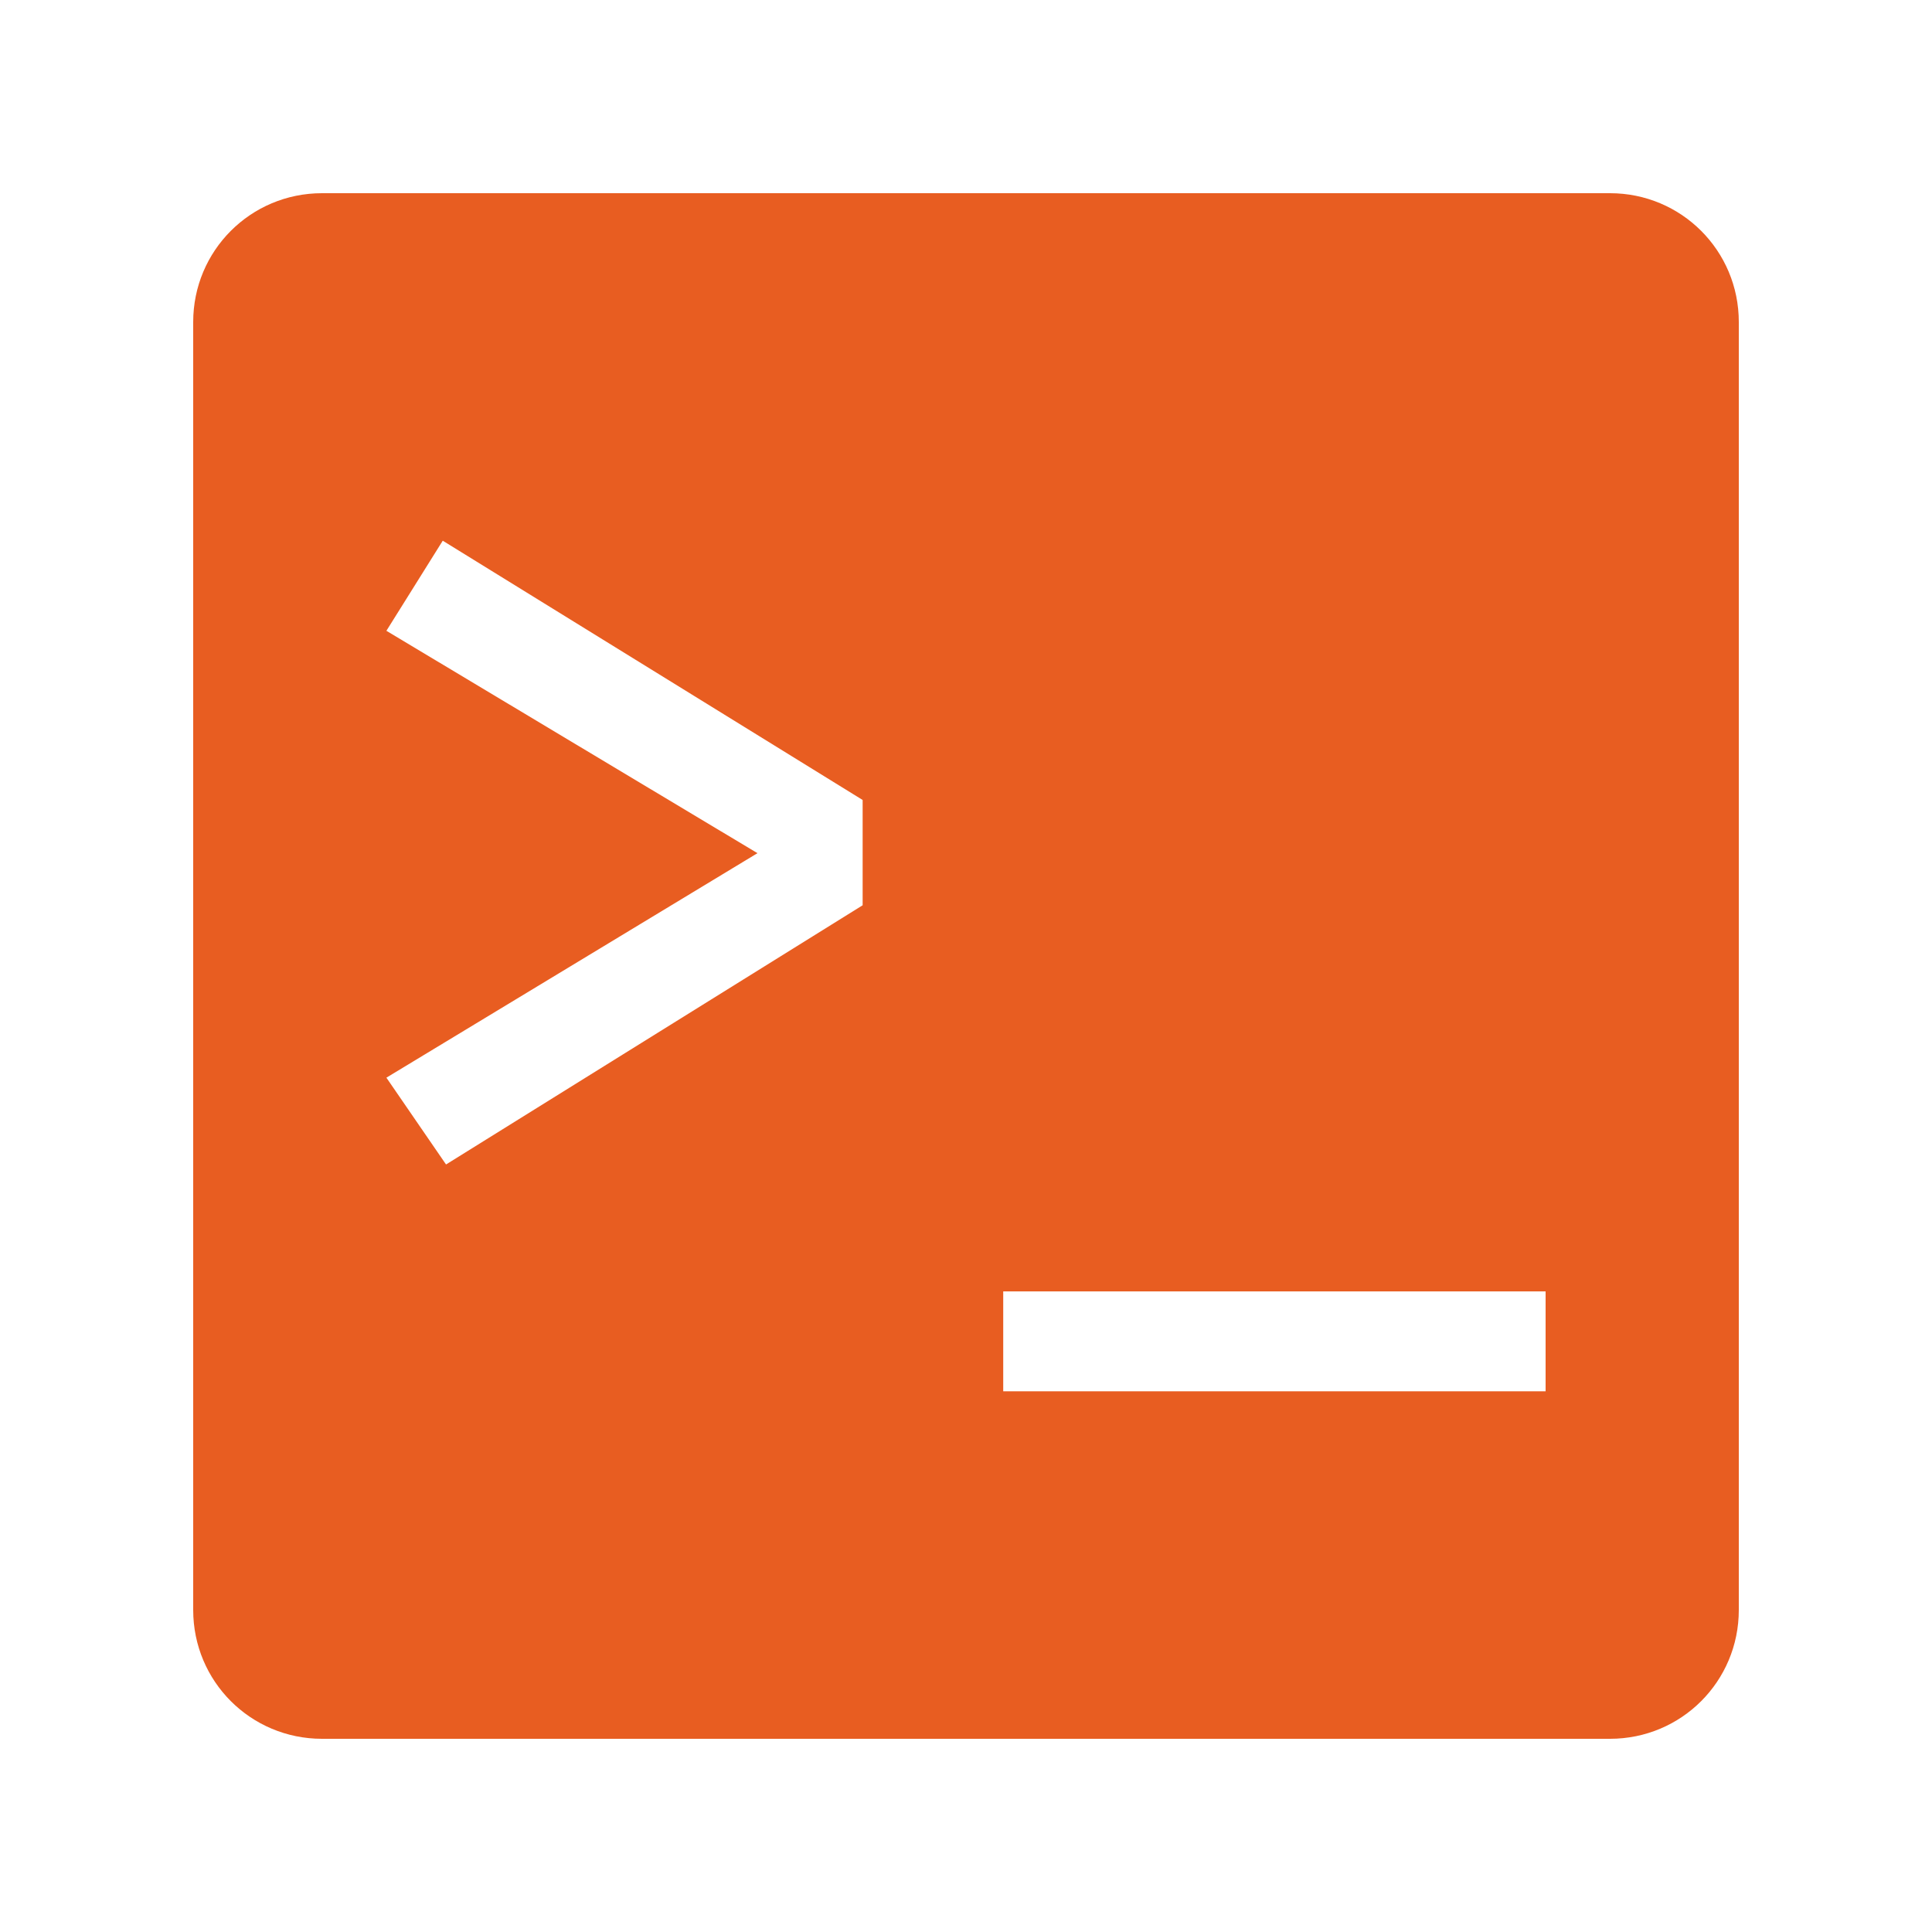
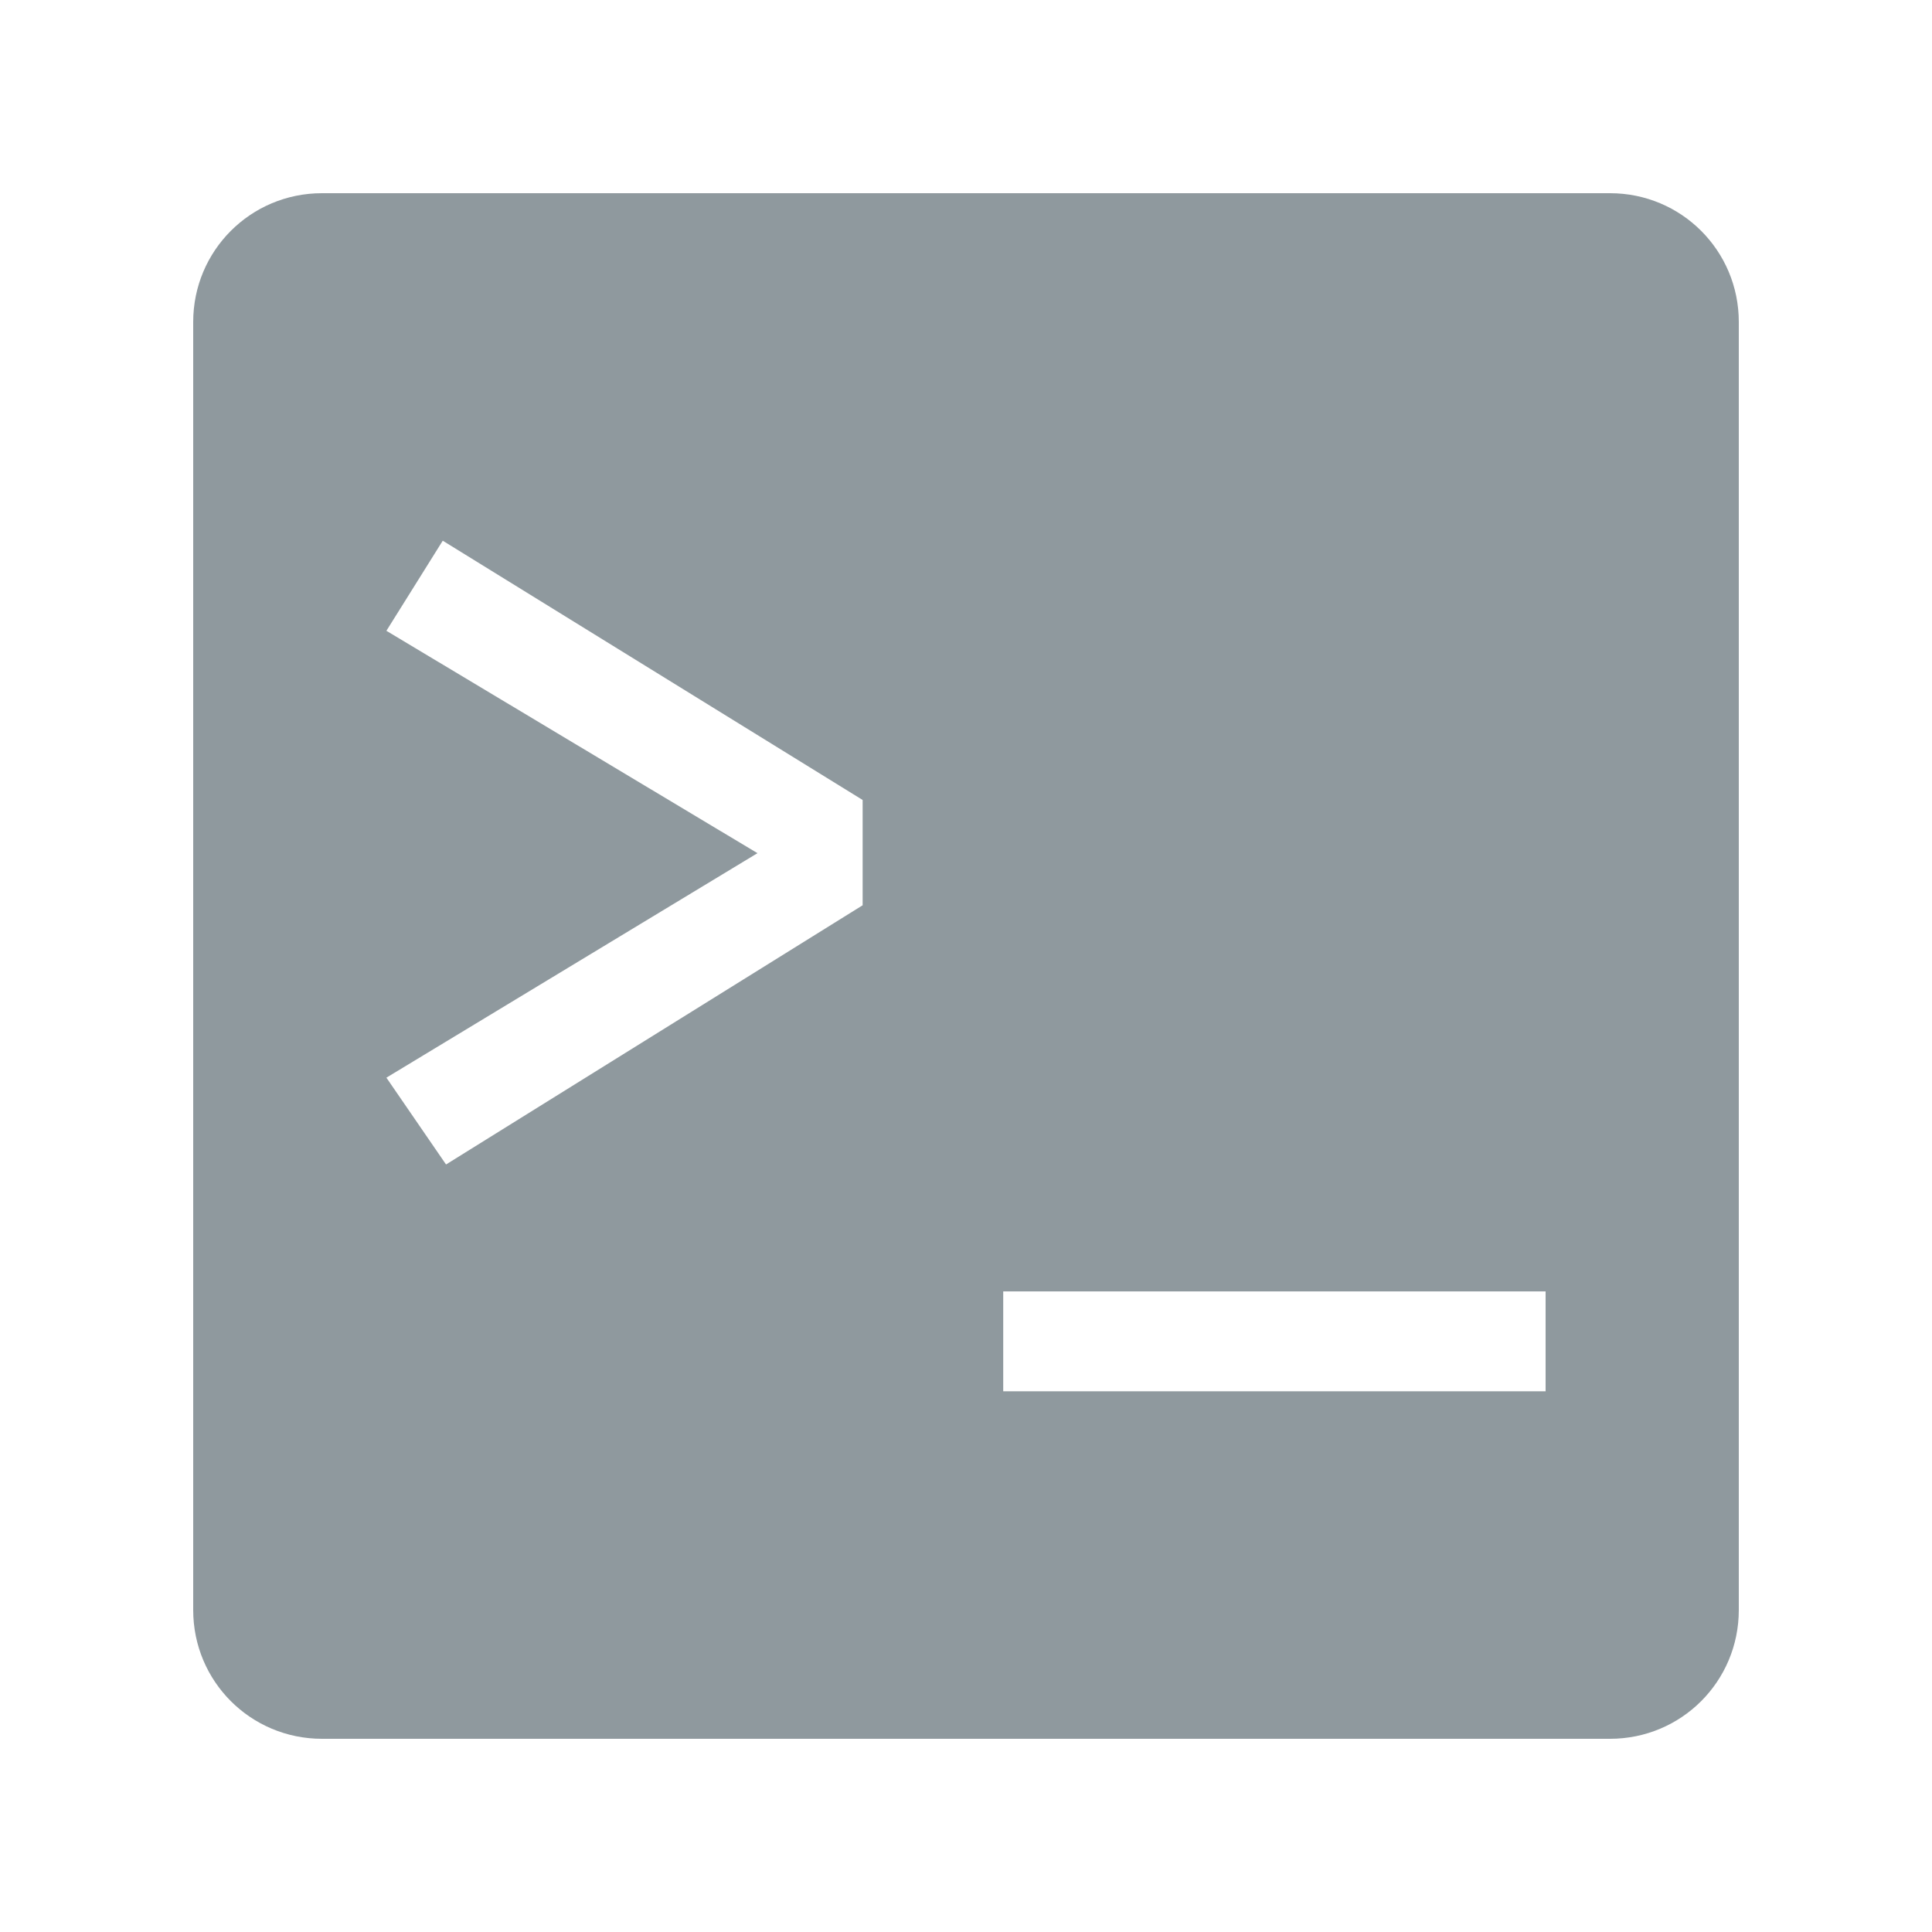
<svg xmlns="http://www.w3.org/2000/svg" width="800px" height="800px" viewBox="0 0 30 30" version="1.1" id="svg822" fill="#000000">
  <g id="SVGRepo_bgCarrier" stroke-width="0" />
  <g id="SVGRepo_tracerCarrier" stroke-linecap="round" stroke-linejoin="round" />
  <g id="SVGRepo_iconCarrier">
    <defs id="defs816"> </defs>
    <g id="layer1" transform="translate(0,-289.0625)">
      <ellipse cy="301.988" cx="16.607" id="circle863" style="opacity:1;fill:#40cd8b;fill-opacity:1;stroke:none;stroke-width:2;stroke-miterlimit:4;stroke-dasharray:none;stroke-opacity:1" r="6" />
-       <path style="opacity:1;fill:#e85d21;fill-opacity:1;stroke:none;stroke-width:2;stroke-miterlimit:4;stroke-dasharray:none;stroke-opacity:1" d="M 5 3 C 3.892 3 3 3.892 3 5 L 3 25 C 3 26.108 3.892 27 5 27 L 25 27 C 26.108 27 27 26.108 27 25 L 27 5 C 27 3.892 26.108 3 25 3 L 5 3 z M 6.875 8.396 L 13.395 12.422 L 13.395 14.057 L 6.926 18.082 L 6 16.734 L 11.762 13.248 L 6 9.795 L 6.875 8.396 z M 15.578 20.053 L 24 20.053 L 24 21.604 L 15.578 21.604 L 15.578 20.053 z " transform="translate(0,289.0625)" id="rect901" />
+       <path style="opacity:1;fill:#8f999e;fill-opacity:1;stroke:none;stroke-width:2;stroke-miterlimit:4;stroke-dasharray:none;stroke-opacity:1" d="M 5 3 C 3.892 3 3 3.892 3 5 L 3 25 C 3 26.108 3.892 27 5 27 L 25 27 C 26.108 27 27 26.108 27 25 L 27 5 C 27 3.892 26.108 3 25 3 L 5 3 z M 6.875 8.396 L 13.395 12.422 L 13.395 14.057 L 6.926 18.082 L 6 16.734 L 11.762 13.248 L 6 9.795 L 6.875 8.396 z M 15.578 20.053 L 24 20.053 L 24 21.604 L 15.578 21.604 L 15.578 20.053 z " transform="translate(0,289.0625)" id="rect901" />
    </g>
  </g>
</svg>
